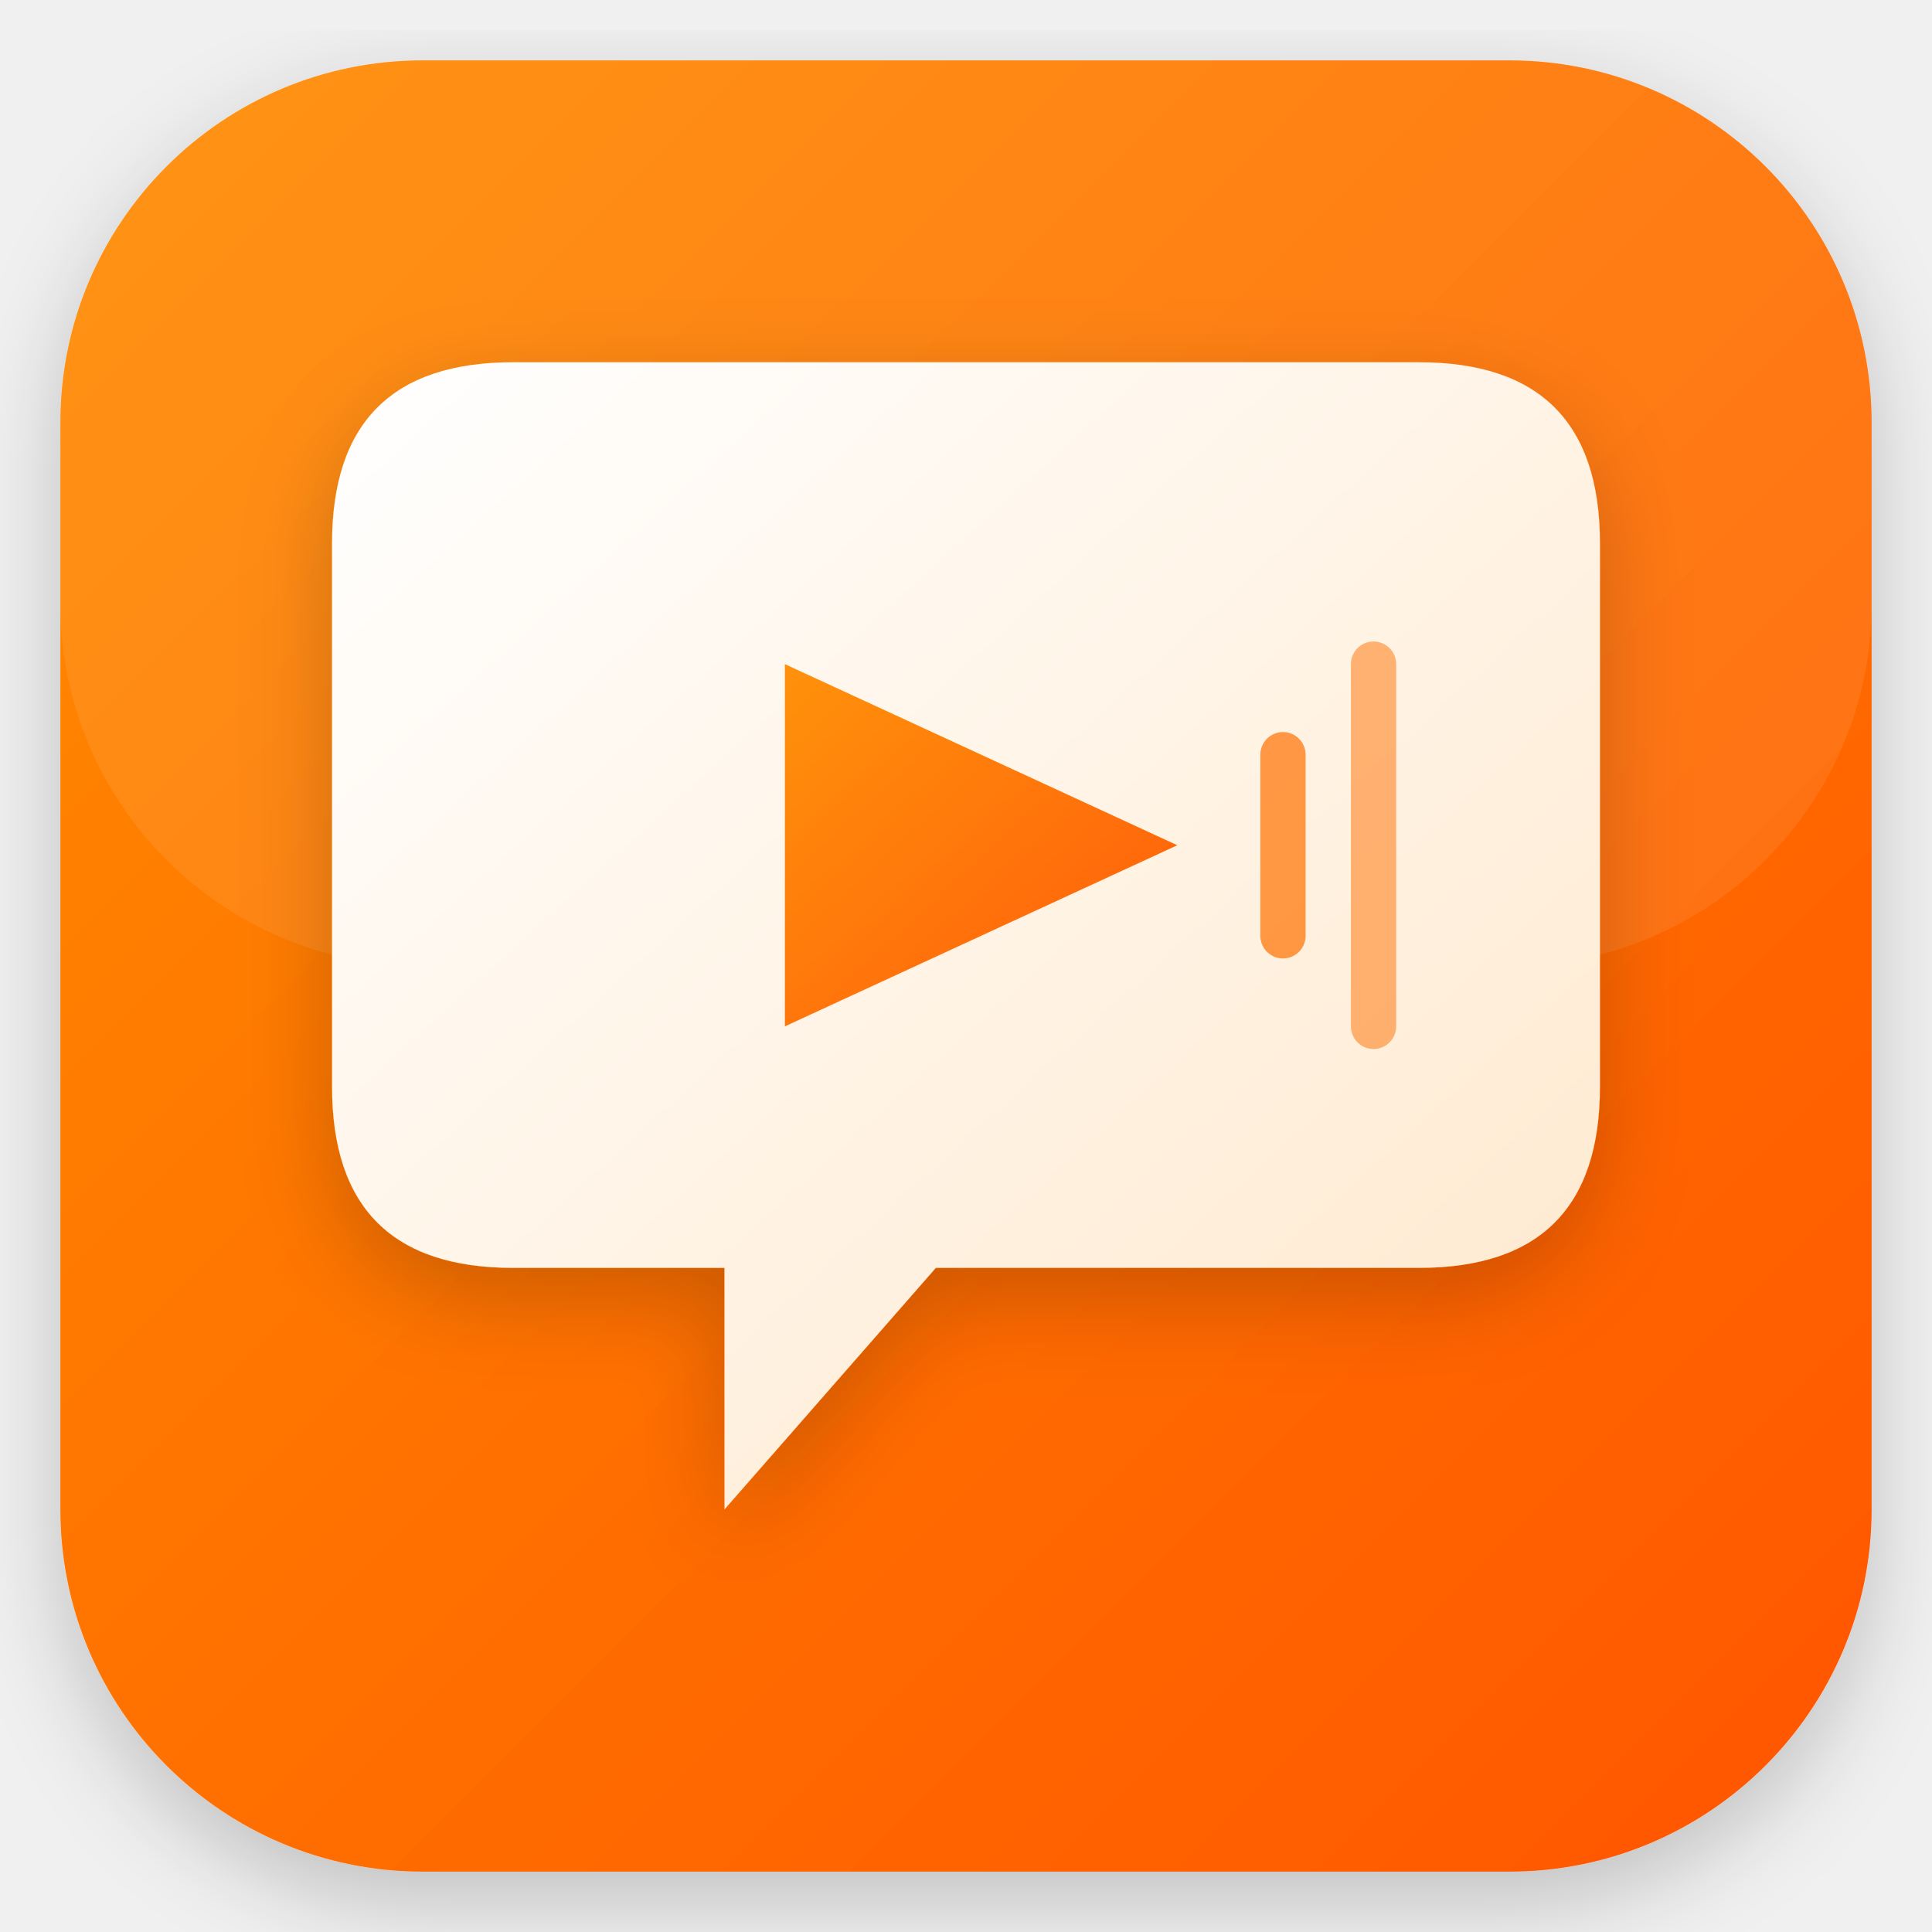
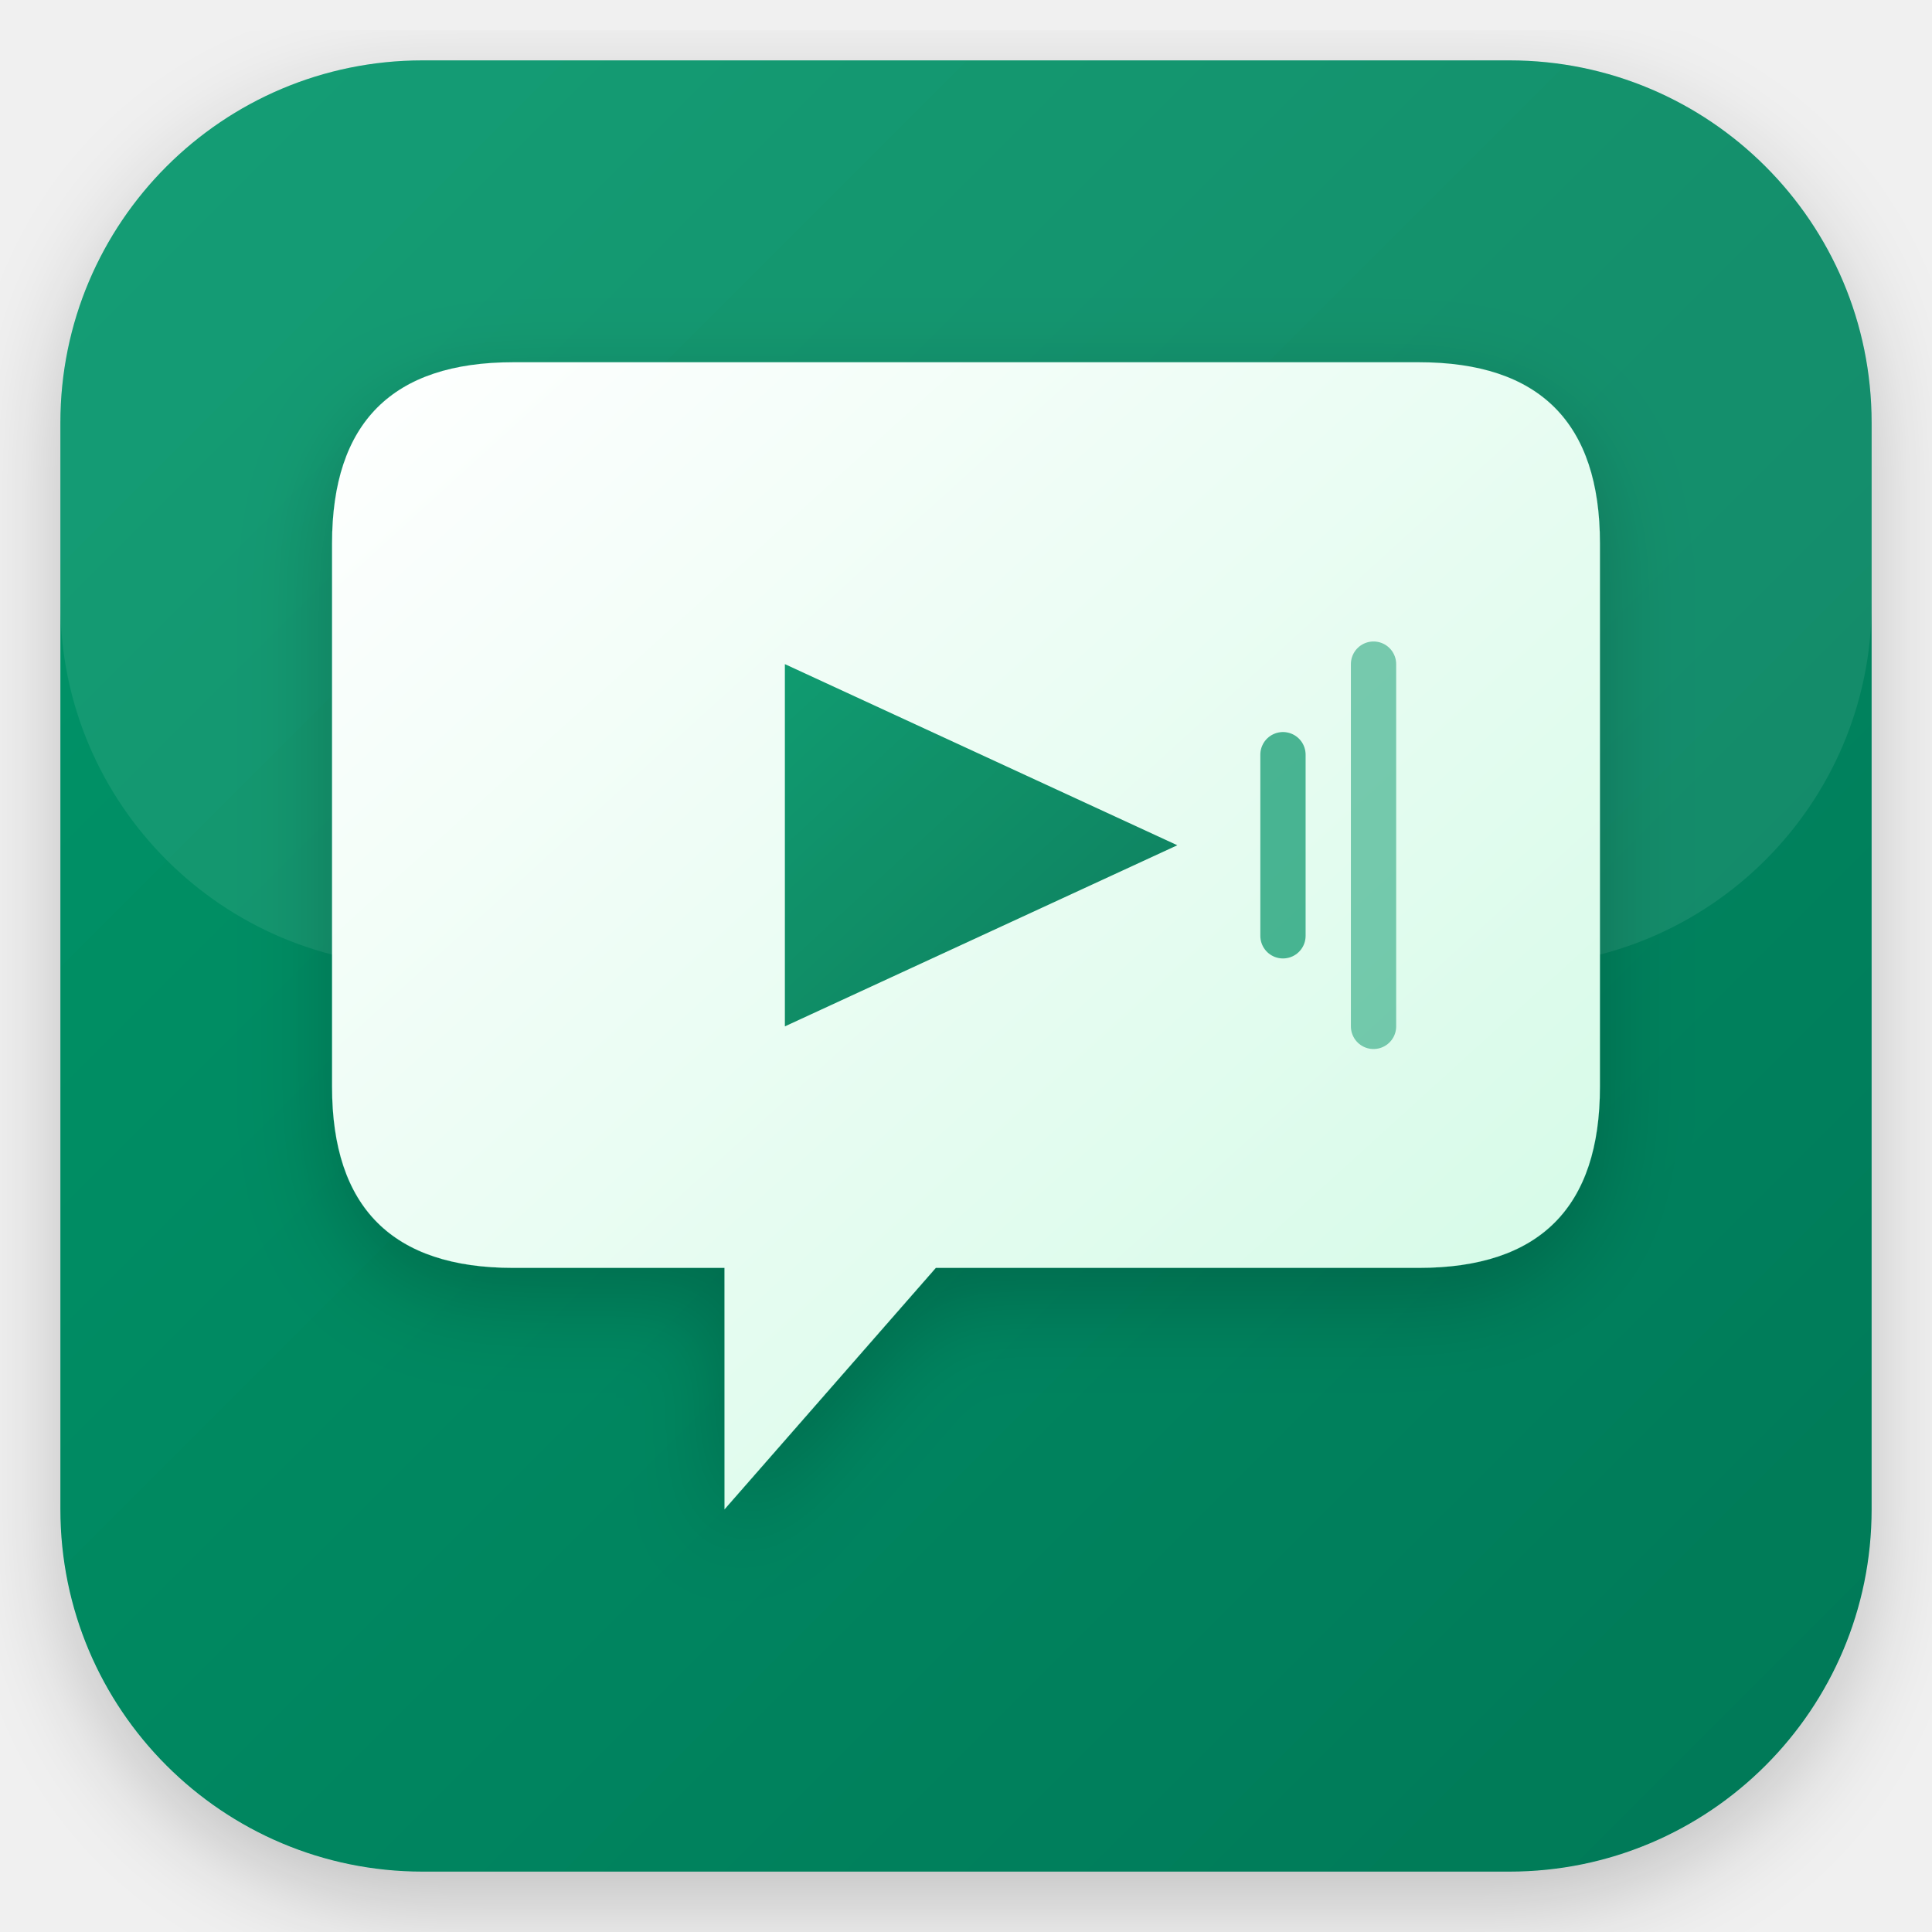
<svg xmlns="http://www.w3.org/2000/svg" viewBox="0 0 128 128" width="128" height="128">
  <defs>
    <linearGradient id="bg" x1="0%" y1="0%" x2="100%" y2="100%">
-       <stop offset="0%" style="stop-color:#FF8C00;stop-opacity:1" />
-       <stop offset="100%" style="stop-color:#FF5500;stop-opacity:1" />
+       <stop offset="0%" style="stop-color:#059669;stop-opacity:1" />
+       <stop offset="100%" style="stop-color:#047857;stop-opacity:1" />
    </linearGradient>
    <linearGradient id="bubble" x1="0%" y1="0%" x2="100%" y2="100%">
      <stop offset="0%" style="stop-color:#ffffff;stop-opacity:1" />
-       <stop offset="100%" style="stop-color:#FFE8CC;stop-opacity:1" />
+       <stop offset="100%" style="stop-color:#d1fae5;stop-opacity:1" />
    </linearGradient>
    <filter id="shadow" x="-10%" y="-10%" width="120%" height="120%">
      <feDropShadow dx="0" dy="2" stdDeviation="3" flood-color="#00000033" />
    </filter>
  </defs>
  <rect x="4" y="4" width="120" height="120" rx="24" ry="24" fill="url(#bg)" filter="url(#shadow)" />
  <rect x="4" y="4" width="120" height="60" rx="24" ry="24" fill="#ffffff" opacity="0.08" />
  <path d="M22 36 Q22 24 34 24 L94 24 Q106 24 106 36 L106 72 Q106 84 94 84 L62 84 L48 100 L48 84 L34 84 Q22 84 22 72 Z" fill="url(#bubble)" filter="url(#shadow)" />
  <polygon points="52,44 52,68 78,56" fill="url(#bg)" opacity="0.95" />
-   <line x1="85" y1="50" x2="85" y2="62" stroke="#FF7000" stroke-width="3" stroke-linecap="round" opacity="0.7" />
-   <line x1="91" y1="44" x2="91" y2="68" stroke="#FF7000" stroke-width="3" stroke-linecap="round" opacity="0.5" />
+   <line x1="85" y1="50" x2="85" y2="62" stroke="#059669" stroke-width="3" stroke-linecap="round" opacity="0.7" />
+   <line x1="91" y1="44" x2="91" y2="68" stroke="#059669" stroke-width="3" stroke-linecap="round" opacity="0.5" />
</svg>
